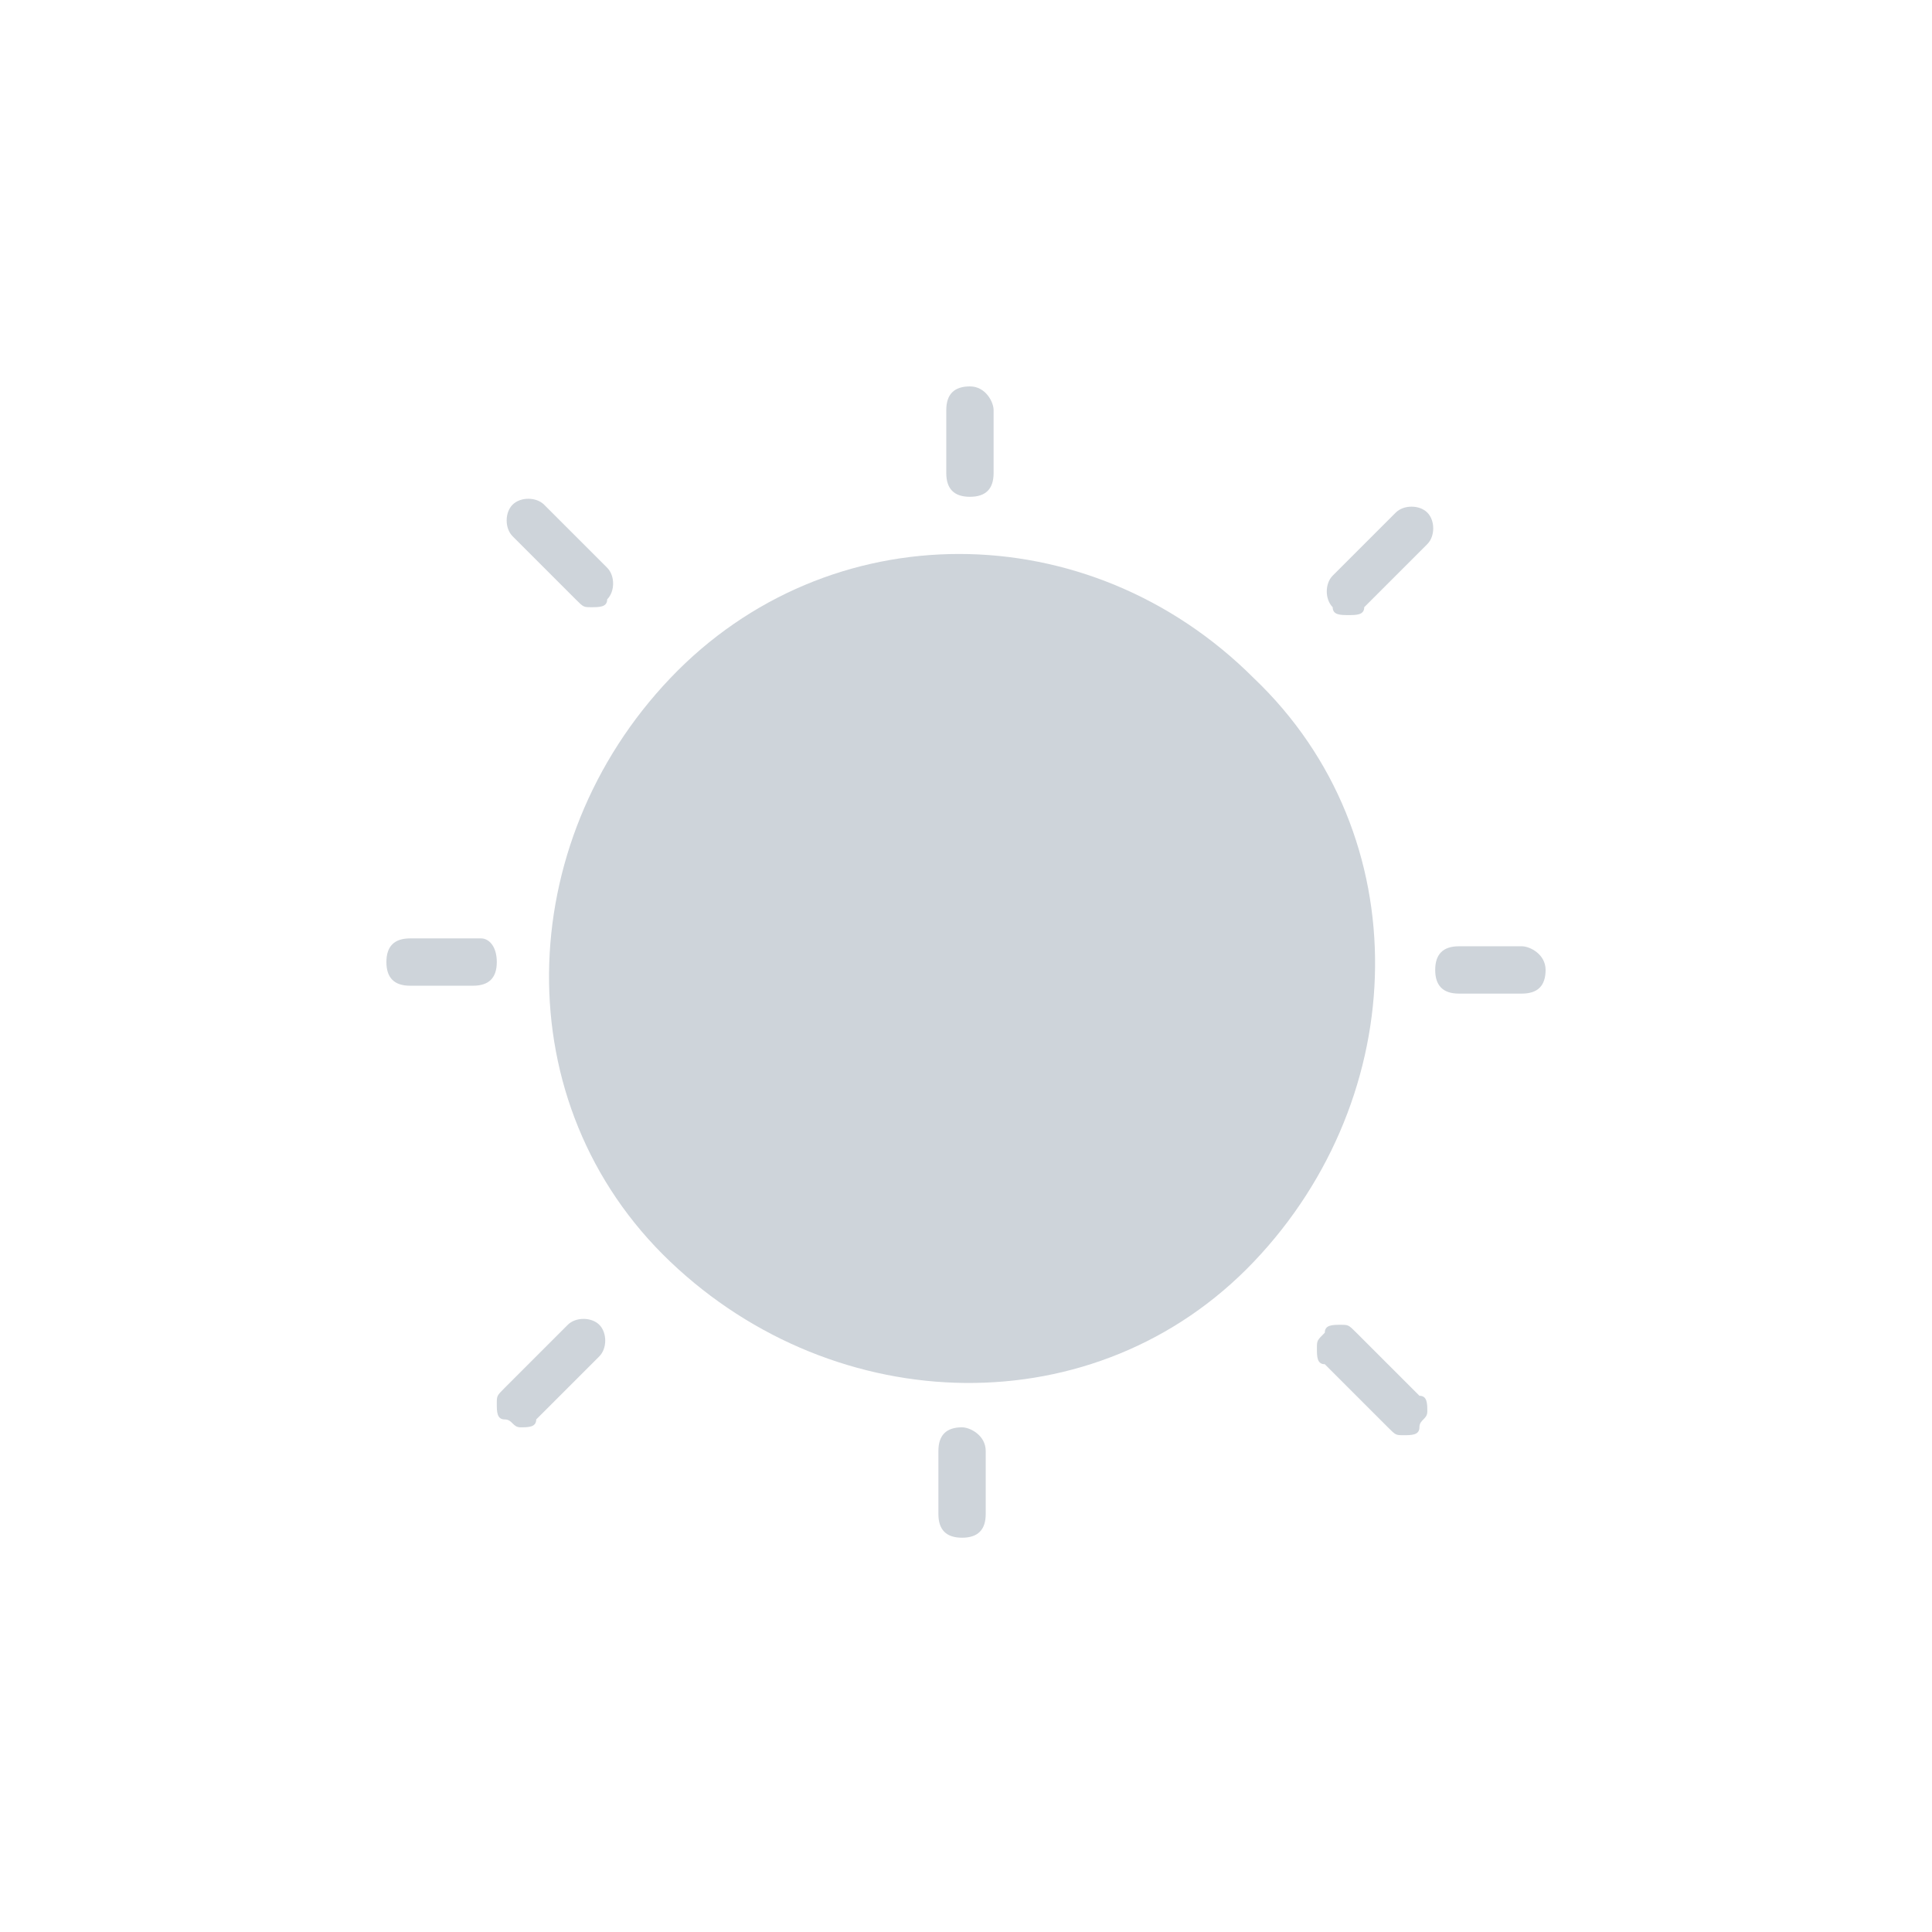
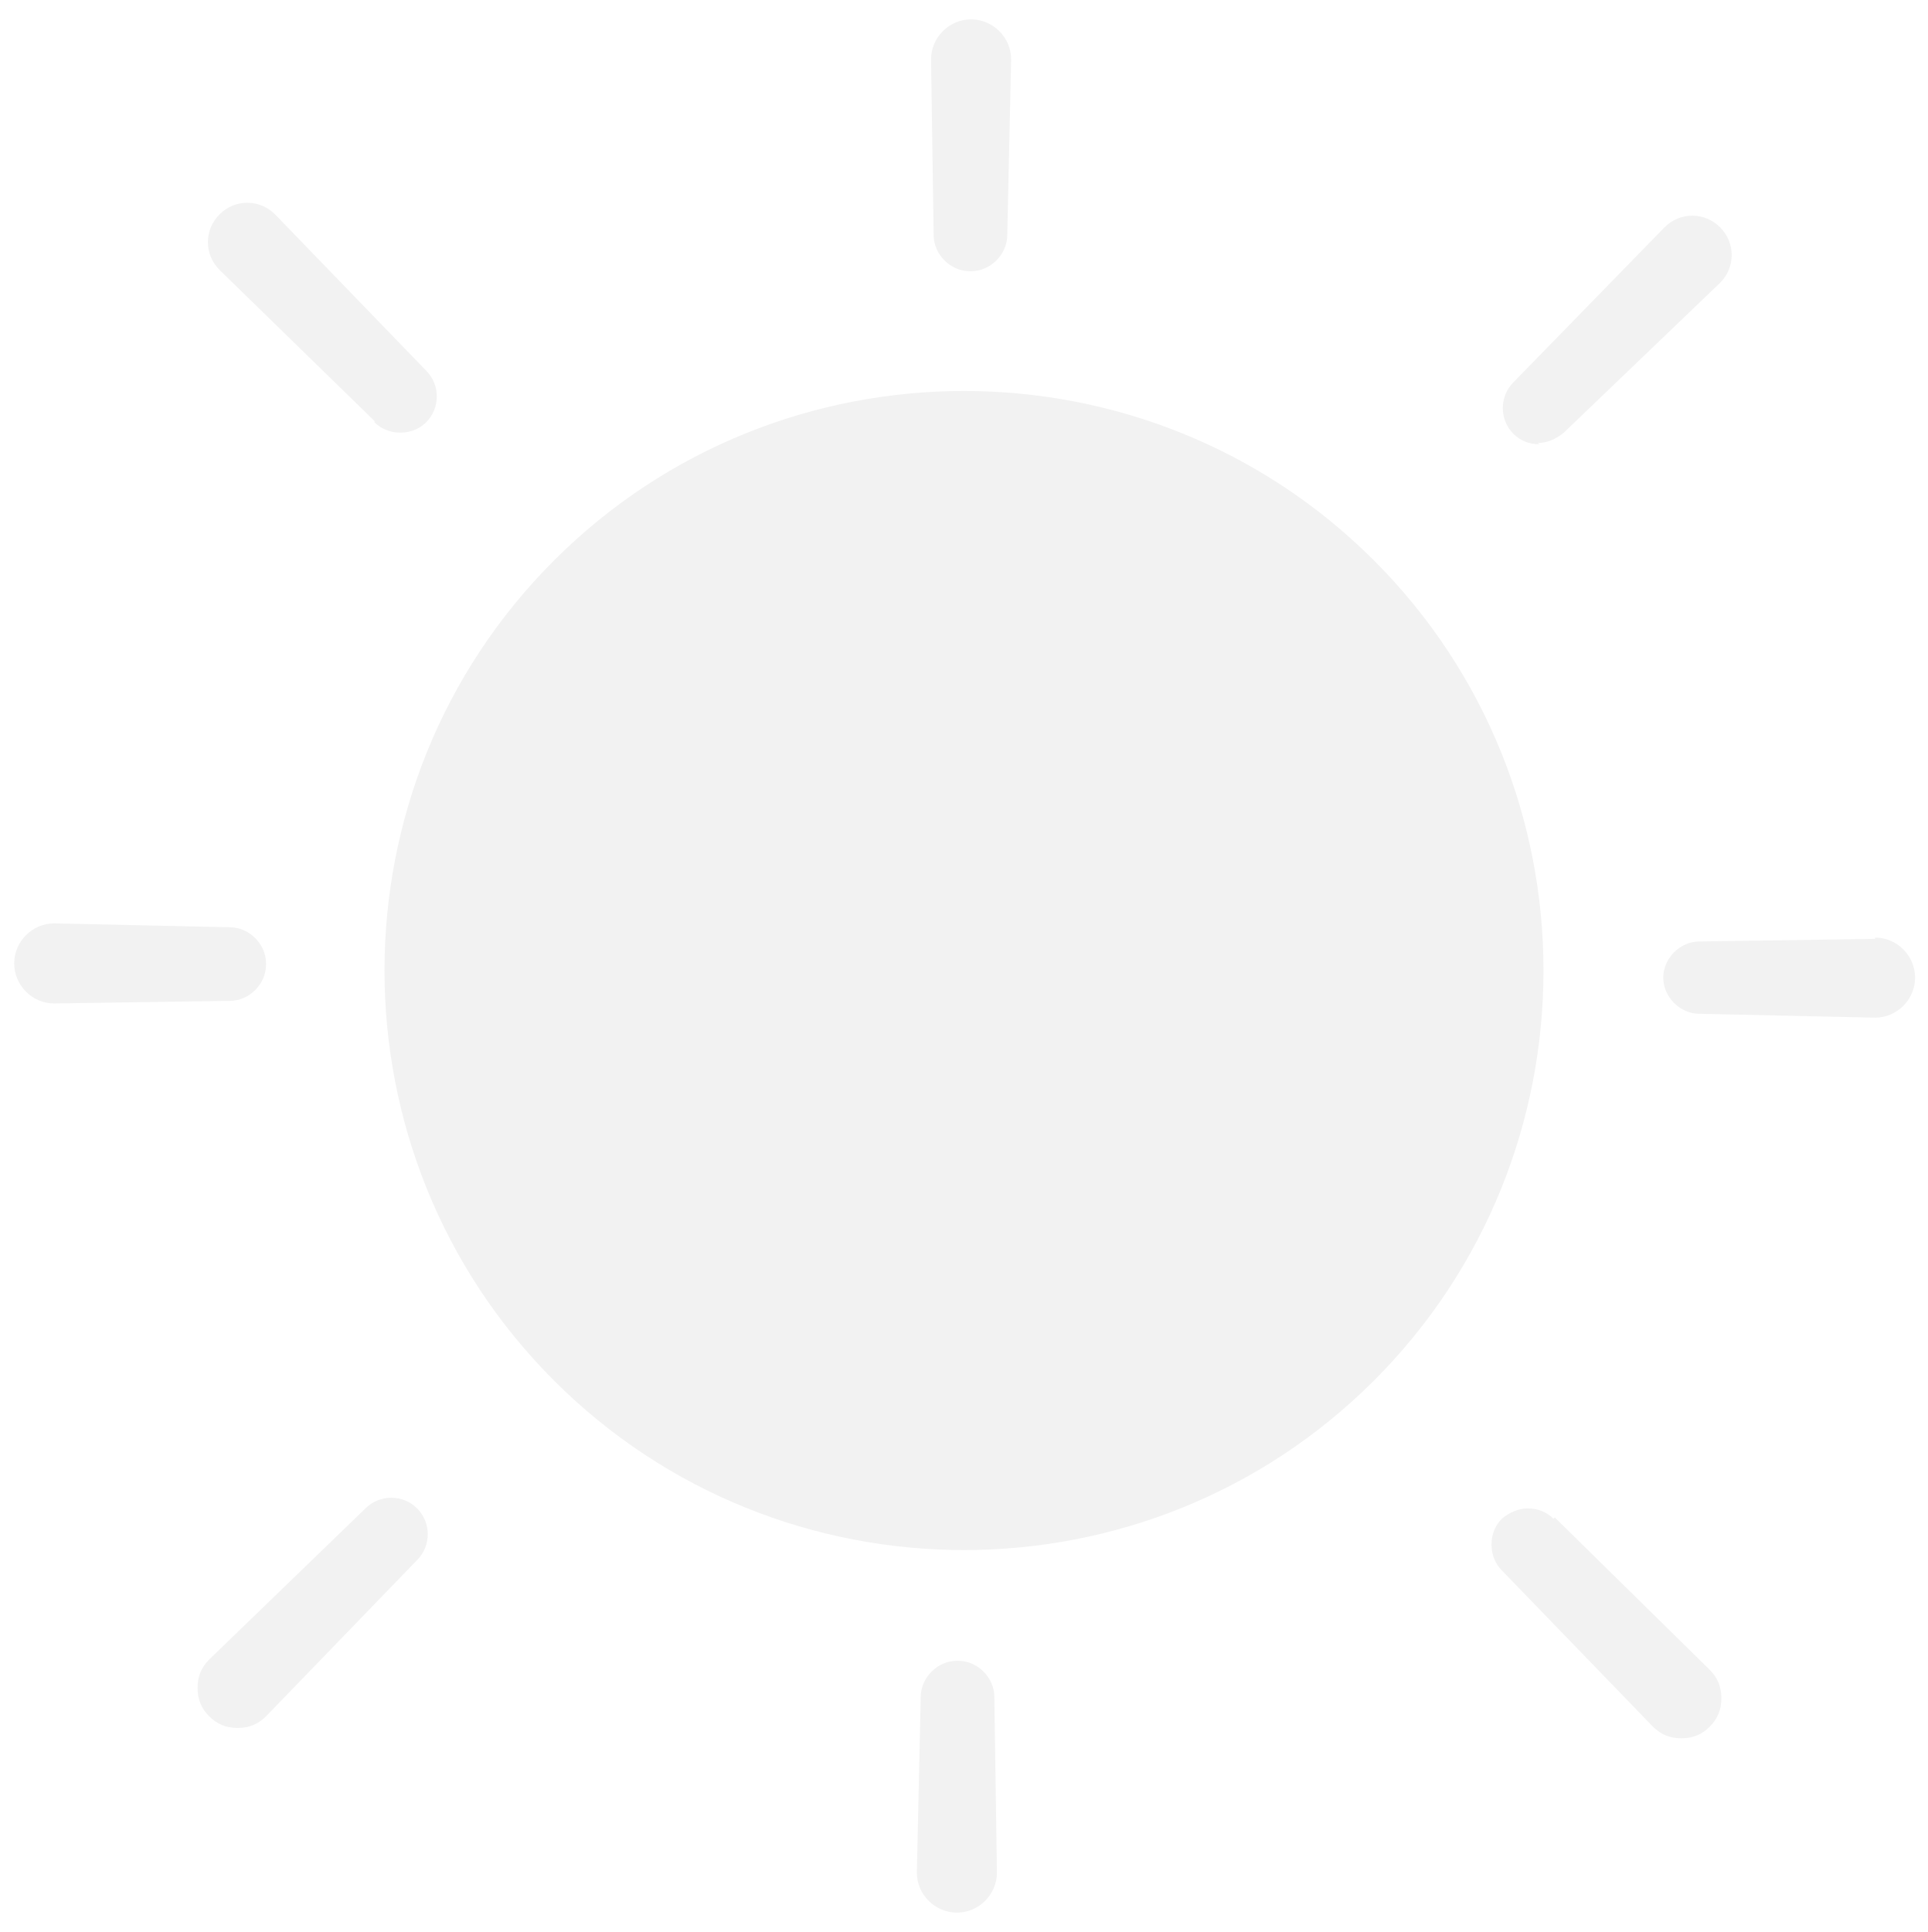
- <svg xmlns="http://www.w3.org/2000/svg" version="1.1" id="sun_hover" x="0px" y="0px" viewBox="0 0 24.5 24.5" style="enable-background:new 0 0 24.5 24.5;" xml:space="preserve">
-   <style type="text/css">
- 	.st0{fill:#CED4DA;}
- </style>
-   <g>
-     <path class="st0" d="M17.1,7.8c0.1,0,0.2,0,0.2-0.1l0.8-0.8c0.1-0.1,0.1-0.3,0-0.4s-0.3-0.1-0.4,0l-0.8,0.8c-0.1,0.1-0.1,0.3,0,0.4   C16.9,7.8,17,7.8,17.1,7.8L17.1,7.8z" />
-     <path class="st0" d="M12.3,4.9c-0.2,0-0.3,0.1-0.3,0.3v0.8c0,0.2,0.1,0.3,0.3,0.3s0.3-0.1,0.3-0.3V5.2C12.6,5.1,12.5,4.9,12.3,4.9z   " />
-     <path class="st0" d="M6.9,6.4c-0.1-0.1-0.3-0.1-0.4,0s-0.1,0.3,0,0.4l0.8,0.8c0.1,0.1,0.1,0.1,0.2,0.1s0.2,0,0.2-0.1   c0.1-0.1,0.1-0.3,0-0.4L6.9,6.4L6.9,6.4z" />
-     <path class="st0" d="M6.1,11.9H5.2c-0.2,0-0.3,0.1-0.3,0.3s0.1,0.3,0.3,0.3h0.8c0.2,0,0.3-0.1,0.3-0.3S6.2,11.9,6.1,11.9z" />
-     <path class="st0" d="M7.2,16.8l-0.8,0.8c-0.1,0.1-0.1,0.1-0.1,0.2s0,0.2,0.1,0.2s0.1,0.1,0.2,0.1s0.2,0,0.2-0.1l0.8-0.8   c0.1-0.1,0.1-0.3,0-0.4S7.3,16.7,7.2,16.8L7.2,16.8z" />
-     <path class="st0" d="M12.2,18.1c-0.2,0-0.3,0.1-0.3,0.3v0.8c0,0.2,0.1,0.3,0.3,0.3s0.3-0.1,0.3-0.3v-0.8   C12.5,18.2,12.3,18.1,12.2,18.1z" />
-     <path class="st0" d="M17.2,16.9c-0.1-0.1-0.1-0.1-0.2-0.1l0,0c-0.1,0-0.2,0-0.2,0.1c-0.1,0.1-0.1,0.1-0.1,0.2s0,0.2,0.1,0.2   l0.8,0.8c0.1,0.1,0.1,0.1,0.2,0.1s0.2,0,0.2-0.1s0.1-0.1,0.1-0.2s0-0.2-0.1-0.2L17.2,16.9L17.2,16.9z" />
-     <path class="st0" d="M19.3,12h-0.8c-0.2,0-0.3,0.1-0.3,0.3s0.1,0.3,0.3,0.3h0.8c0.2,0,0.3-0.1,0.3-0.3S19.4,12,19.3,12z" />
-   </g>
-   <path class="st0" d="M15.9,8.6c-2.1-2.1-5.4-2.1-7.4,0s-2.1,5.4,0,7.4s5.4,2.1,7.4,0S18,10.6,15.9,8.6z" />
+ <svg xmlns="http://www.w3.org/2000/svg" id="sun" viewBox="0 0 14.93 14.96">
+   <defs>
+     <style>.cls-1{fill:#f2f2f2;}</style>
+   </defs>
+   <path class="cls-1" d="M11.91,3.43c.07,0,.14-.03,.2-.08l1.21-1.16c.12-.12,.12-.31,0-.43-.12-.12-.31-.12-.43,0l-1.17,1.2c-.11,.11-.11,.29,0,.4,.05,.05,.12,.08,.2,.08Z" />
+   <path class="cls-1" d="M7.52,2.1c.15,0,.28-.13,.28-.28l.03-1.36c0-.17-.14-.31-.31-.31s-.31,.14-.31,.31l.02,1.36c0,.15,.13,.28,.28,.28Z" />
+   <path class="cls-1" d="M2.9,3.27c.05,.05,.12,.08,.2,.08s.15-.03,.2-.08c.11-.11,.11-.29,0-.4l-1.17-1.21c-.12-.12-.31-.12-.43,0-.12,.12-.12,.31,0,.43l1.2,1.17Z" />
+   <path class="cls-1" d="M2.06,7.46c0-.15-.13-.28-.28-.28l-1.36-.03c-.17,0-.31,.14-.31,.31s.14,.31,.31,.31l1.36-.02c.15,0,.28-.13,.28-.28Z" />
+   <path class="cls-1" d="M2.83,11.68l-1.21,1.17c-.06,.06-.09,.13-.09,.22s.03,.16,.09,.22c.06,.06,.13,.09,.22,.09s.16-.03,.22-.09l1.17-1.21c.11-.11,.11-.29,0-.4-.11-.11-.29-.11-.4,0Z" />
+   <path class="cls-1" d="M7.41,12.86c-.15,0-.28,.13-.28,.28l-.03,1.36c0,.17,.14,.31,.31,.31s.31-.14,.31-.31l-.02-1.36c0-.15-.13-.28-.28-.28Z" />
+   <path class="cls-1" d="M12.03,11.76c-.05-.05-.12-.08-.2-.08h0c-.07,0-.14,.03-.2,.08-.05,.05-.08,.12-.08,.2s.03,.15,.08,.2l1.17,1.21c.06,.06,.13,.09,.22,.09s.16-.03,.22-.09c.06-.06,.09-.13,.09-.22s-.03-.16-.09-.22l-1.2-1.18Z" />
+   <path class="cls-1" d="M14.52,7.27l-1.36,.02c-.15,0-.28,.13-.28,.28s.13,.28,.28,.28l1.36,.03c.17,0,.31-.14,.31-.31s-.14-.31-.31-.31Z" />
+   <path class="cls-1" d="M10.64,4.34c-1.75-1.75-4.6-1.75-6.35,0-1.75,1.75-1.75,4.6,0,6.35,1.75,1.75,4.6,1.75,6.35,0,1.75-1.75,1.75-4.6,0-6.35Z" />
</svg>
